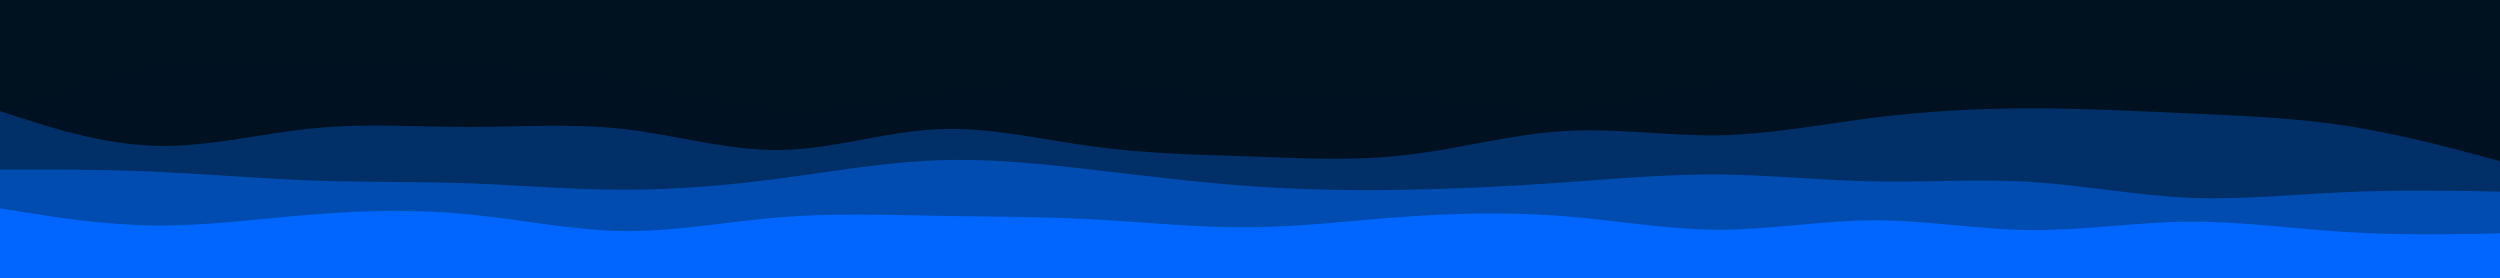
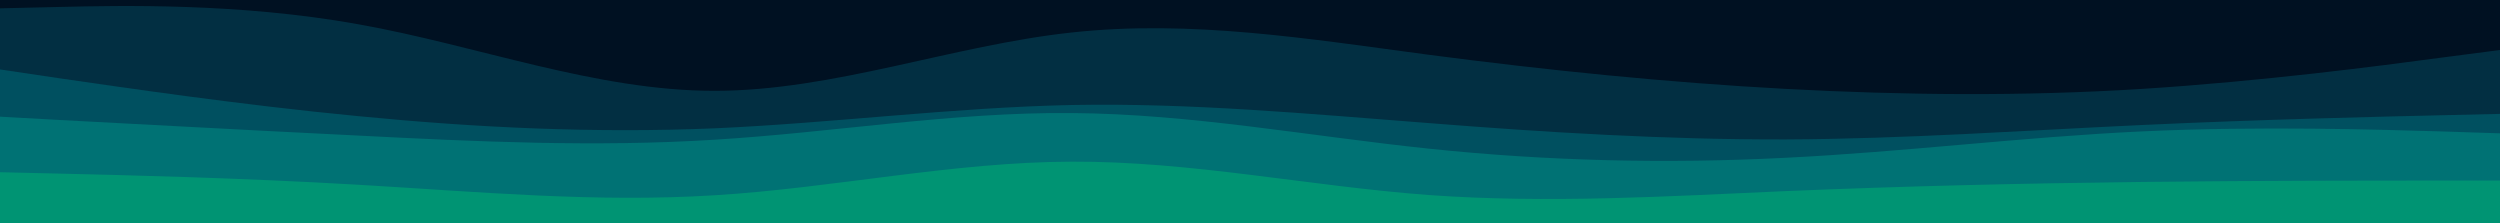
- <svg xmlns="http://www.w3.org/2000/svg" id="visual" viewBox="0 0 900 100" width="900" height="100" version="1.1">
-   <rect x="0" y="0" width="900" height="100" fill="#001220" />
-   <path d="M0 40L9.3 36.8C18.7 33.7 37.3 27.3 56.2 24.3C75 21.3 94 21.7 112.8 22.2C131.7 22.7 150.3 23.3 169 24C187.7 24.7 206.3 25.3 225 28.8C243.7 32.3 262.3 38.7 281.2 39.7C300 40.7 319 36.3 337.8 33.3C356.7 30.3 375.3 28.7 394 29.8C412.7 31 431.3 35 450 35.7C468.7 36.3 487.3 33.7 506.2 34.7C525 35.7 544 40.3 562.8 39.5C581.7 38.7 600.3 32.3 619 30C637.7 27.7 656.3 29.3 675 30.8C693.7 32.3 712.3 33.7 731.2 33.8C750 34 769 33 787.8 30.5C806.7 28 825.3 24 844 23.5C862.7 23 881.3 26 890.7 27.5L900 29L900 101L890.7 101C881.3 101 862.7 101 844 101C825.3 101 806.7 101 787.8 101C769 101 750 101 731.2 101C712.3 101 693.7 101 675 101C656.3 101 637.7 101 619 101C600.3 101 581.7 101 562.8 101C544 101 525 101 506.2 101C487.3 101 468.7 101 450 101C431.3 101 412.7 101 394 101C375.3 101 356.7 101 337.8 101C319 101 300 101 281.2 101C262.3 101 243.7 101 225 101C206.3 101 187.7 101 169 101C150.3 101 131.7 101 112.8 101C94 101 75 101 56.2 101C37.3 101 18.7 101 9.3 101L0 101Z" fill="#001122" />
-   <path d="M0 40L9.3 43C18.7 46 37.3 52 56.2 52.5C75 53 94 48 112.8 46.2C131.7 44.3 150.3 45.7 169 45.7C187.7 45.7 206.3 44.3 225 46.5C243.7 48.7 262.3 54.3 281.2 54C300 53.7 319 47.3 337.8 46.5C356.7 45.7 375.3 50.3 394 52.8C412.7 55.3 431.3 55.7 450 56.3C468.7 57 487.3 58 506.2 55.8C525 53.7 544 48.3 562.8 47.2C581.7 46 600.3 49 619 48.7C637.7 48.3 656.3 44.7 675 42.3C693.7 40 712.3 39 731.2 39C750 39 769 40 787.8 40.8C806.7 41.7 825.3 42.3 844 45.2C862.7 48 881.3 53 890.7 55.5L900 58L900 101L890.7 101C881.3 101 862.7 101 844 101C825.3 101 806.7 101 787.8 101C769 101 750 101 731.2 101C712.3 101 693.7 101 675 101C656.3 101 637.7 101 619 101C600.3 101 581.7 101 562.8 101C544 101 525 101 506.2 101C487.3 101 468.7 101 450 101C431.3 101 412.7 101 394 101C375.3 101 356.7 101 337.8 101C319 101 300 101 281.2 101C262.3 101 243.7 101 225 101C206.3 101 187.7 101 169 101C150.3 101 131.7 101 112.8 101C94 101 75 101 56.2 101C37.3 101 18.7 101 9.3 101L0 101Z" fill="#003067" />
-   <path d="M0 61L9.3 61C18.7 61 37.3 61 56.2 61.8C75 62.7 94 64.3 112.8 65C131.7 65.7 150.3 65.3 169 66C187.7 66.7 206.3 68.3 225 68.3C243.7 68.3 262.3 66.7 281.2 64.2C300 61.7 319 58.3 337.8 57.7C356.7 57 375.3 59 394 61.2C412.7 63.3 431.3 65.7 450 67C468.7 68.3 487.3 68.7 506.2 68.3C525 68 544 67 562.8 65.7C581.7 64.3 600.3 62.7 619 62.8C637.7 63 656.3 65 675 65.3C693.7 65.7 712.3 64.3 731.2 65.5C750 66.7 769 70.3 787.8 71.2C806.7 72 825.3 70 844 69.2C862.7 68.3 881.3 68.7 890.7 68.8L900 69L900 101L890.7 101C881.3 101 862.7 101 844 101C825.3 101 806.7 101 787.8 101C769 101 750 101 731.2 101C712.3 101 693.7 101 675 101C656.3 101 637.7 101 619 101C600.3 101 581.7 101 562.8 101C544 101 525 101 506.2 101C487.3 101 468.7 101 450 101C431.3 101 412.7 101 394 101C375.3 101 356.7 101 337.8 101C319 101 300 101 281.2 101C262.3 101 243.7 101 225 101C206.3 101 187.7 101 169 101C150.3 101 131.7 101 112.8 101C94 101 75 101 56.2 101C37.3 101 18.7 101 9.3 101L0 101Z" fill="#004cb1" />
-   <path d="M0 75L9.3 76.5C18.7 78 37.3 81 56.2 81.2C75 81.3 94 78.7 112.8 77.2C131.7 75.7 150.3 75.3 169 77.2C187.7 79 206.3 83 225 83.2C243.7 83.3 262.3 79.7 281.2 78.2C300 76.7 319 77.3 337.8 77.7C356.7 78 375.3 78 394 79C412.7 80 431.3 82 450 81.8C468.7 81.7 487.3 79.3 506.2 78C525 76.7 544 76.3 562.8 77.8C581.7 79.3 600.3 82.7 619 82.7C637.7 82.7 656.3 79.3 675 79.3C693.7 79.3 712.3 82.7 731.2 82.8C750 83 769 80 787.8 79.8C806.7 79.7 825.3 82.3 844 83.5C862.7 84.7 881.3 84.3 890.7 84.2L900 84L900 101L890.7 101C881.3 101 862.7 101 844 101C825.3 101 806.7 101 787.8 101C769 101 750 101 731.2 101C712.3 101 693.7 101 675 101C656.3 101 637.7 101 619 101C600.3 101 581.7 101 562.8 101C544 101 525 101 506.2 101C487.3 101 468.7 101 450 101C431.3 101 412.7 101 394 101C375.3 101 356.7 101 337.8 101C319 101 300 101 281.2 101C262.3 101 243.7 101 225 101C206.3 101 187.7 101 169 101C150.3 101 131.7 101 112.8 101C94 101 75 101 56.2 101C37.3 101 18.7 101 9.3 101L0 101Z" fill="#0066ff" />
+ <svg xmlns="http://www.w3.org/2000/svg" id="visual" viewBox="0 0 900 80" width="900" height="80" version="1.1">
+   <path d="M0 5L21.5 4.2C43 3.3 86 1.7 128.8 9.3C171.7 17 214.3 34 257.2 34.3C300 34.7 343 18.3 385.8 13.7C428.7 9 471.3 16 514.2 21.7C557 27.3 600 31.7 642.8 34C685.7 36.3 728.3 36.7 771.2 34C814 31.3 857 25.7 878.5 22.8L900 20L900 0L878.5 0C857 0 814 0 771.2 0C728.3 0 685.7 0 642.8 0C600 0 557 0 514.2 0C471.3 0 428.7 0 385.8 0C343 0 300 0 257.2 0C214.3 0 171.7 0 128.8 0C86 0 43 0 21.5 0L0 0Z" fill="#001122" />
+   <path d="M0 27L21.5 30.2C43 33.3 86 39.7 128.8 43.8C171.7 48 214.3 50 257.2 48.2C300 46.3 343 40.7 385.8 39.8C428.7 39 471.3 43 514.2 46.3C557 49.7 600 52.3 642.8 52.2C685.7 52 728.3 49 771.2 47C814 45 857 44 878.5 43.5L900 43L900 18L878.5 20.8C857 23.7 814 29.3 771.2 32C728.3 34.7 685.7 34.3 642.8 32C600 29.7 557 25.3 514.2 19.7C471.3 14 428.7 7 385.8 11.7C343 16.3 300 32.7 257.2 32.7C214.3 32.7 171.7 16.3 128.8 8.7C86 1 43 2 21.5 2.5L0 3Z" fill="#022f42" />
+   <path d="M0 44L21.5 45.2C43 46.3 86 48.7 128.8 50.8C171.7 53 214.3 55 257.2 52.3C300 49.7 343 42.3 385.8 42.7C428.7 43 471.3 51 514.2 55.5C557 60 600 61 642.8 58.8C685.7 56.7 728.3 51.3 771.2 49.3C814 47.3 857 48.7 878.5 49.3L900 50L900 41L878.5 41.5C857 42 814 43 771.2 45C728.3 47 685.7 50 642.8 50.2C600 50.3 557 47.7 514.2 44.3C471.3 41 428.7 37 385.8 37.8C343 38.7 300 44.3 257.2 46.2C214.3 48 171.7 46 128.8 41.8C86 37.7 43 31.3 21.5 28.2L0 25Z" fill="#005060" />
+   <path d="M0 64L21.5 64.5C43 65 86 66 128.8 68.5C171.7 71 214.3 75 257.2 72.3C300 69.7 343 60.3 385.8 60.2C428.7 60 471.3 69 514.2 72.2C557 75.3 600 72.7 642.8 70.8C685.7 69 728.3 68 771.2 67.5C814 67 857 67 878.5 67L900 67L900 48L878.5 47.3C857 46.7 814 45.3 771.2 47.3C728.3 49.3 685.7 54.7 642.8 56.8C600 59 557 58 514.2 53.5C471.3 49 428.7 41 385.8 40.7C343 40.3 300 47.7 257.2 50.3C214.3 53 171.7 51 128.8 48.8C86 46.7 43 44.3 21.5 43.2L0 42Z" fill="#007274" />
+   <path d="M0 81L21.5 81C43 81 86 81 128.8 81C171.7 81 214.3 81 257.2 81C300 81 343 81 385.8 81C428.7 81 471.3 81 514.2 81C557 81 600 81 642.8 81C685.7 81 728.3 81 771.2 81C814 81 857 81 878.5 81L900 81L900 65L878.5 65C857 65 814 65 771.2 65.5C728.3 66 685.7 67 642.8 68.8C600 70.7 557 73.3 514.2 70.2C471.3 67 428.7 58 385.8 58.2C343 58.3 300 67.7 257.2 70.3C214.3 73 171.7 69 128.8 66.5C86 64 43 63 21.5 62.5L0 62Z" fill="#009473" />
</svg>
